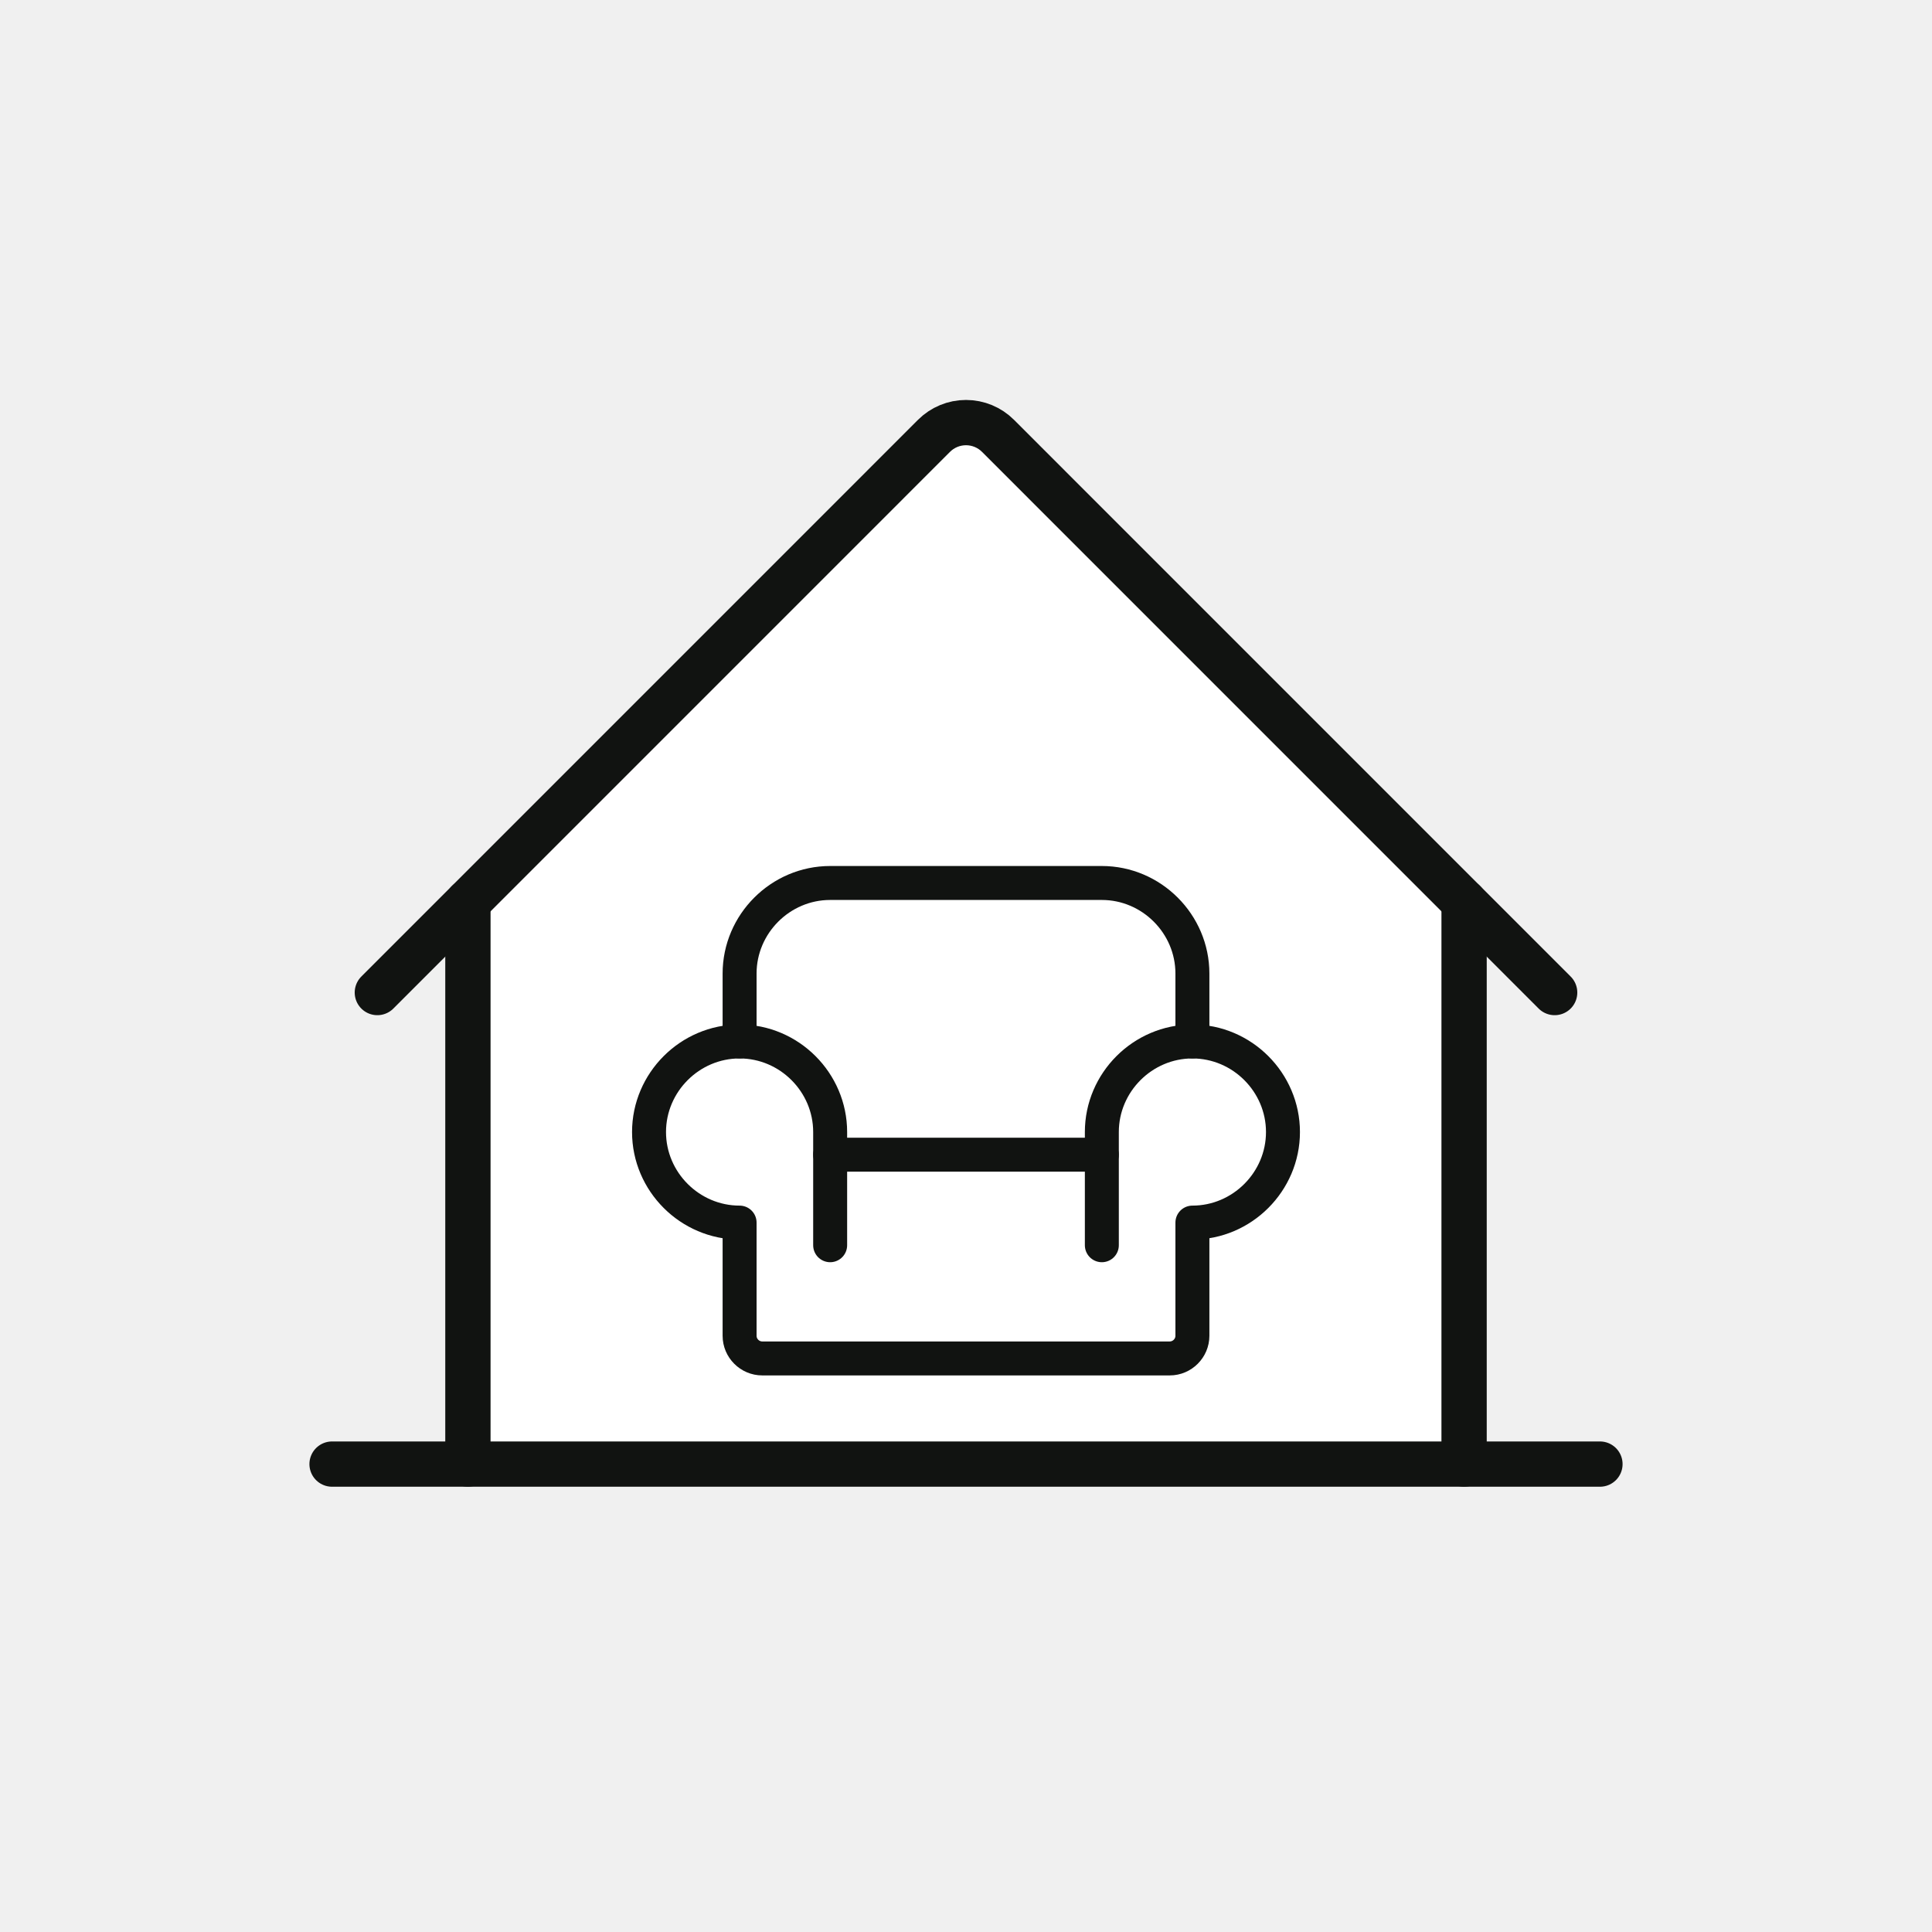
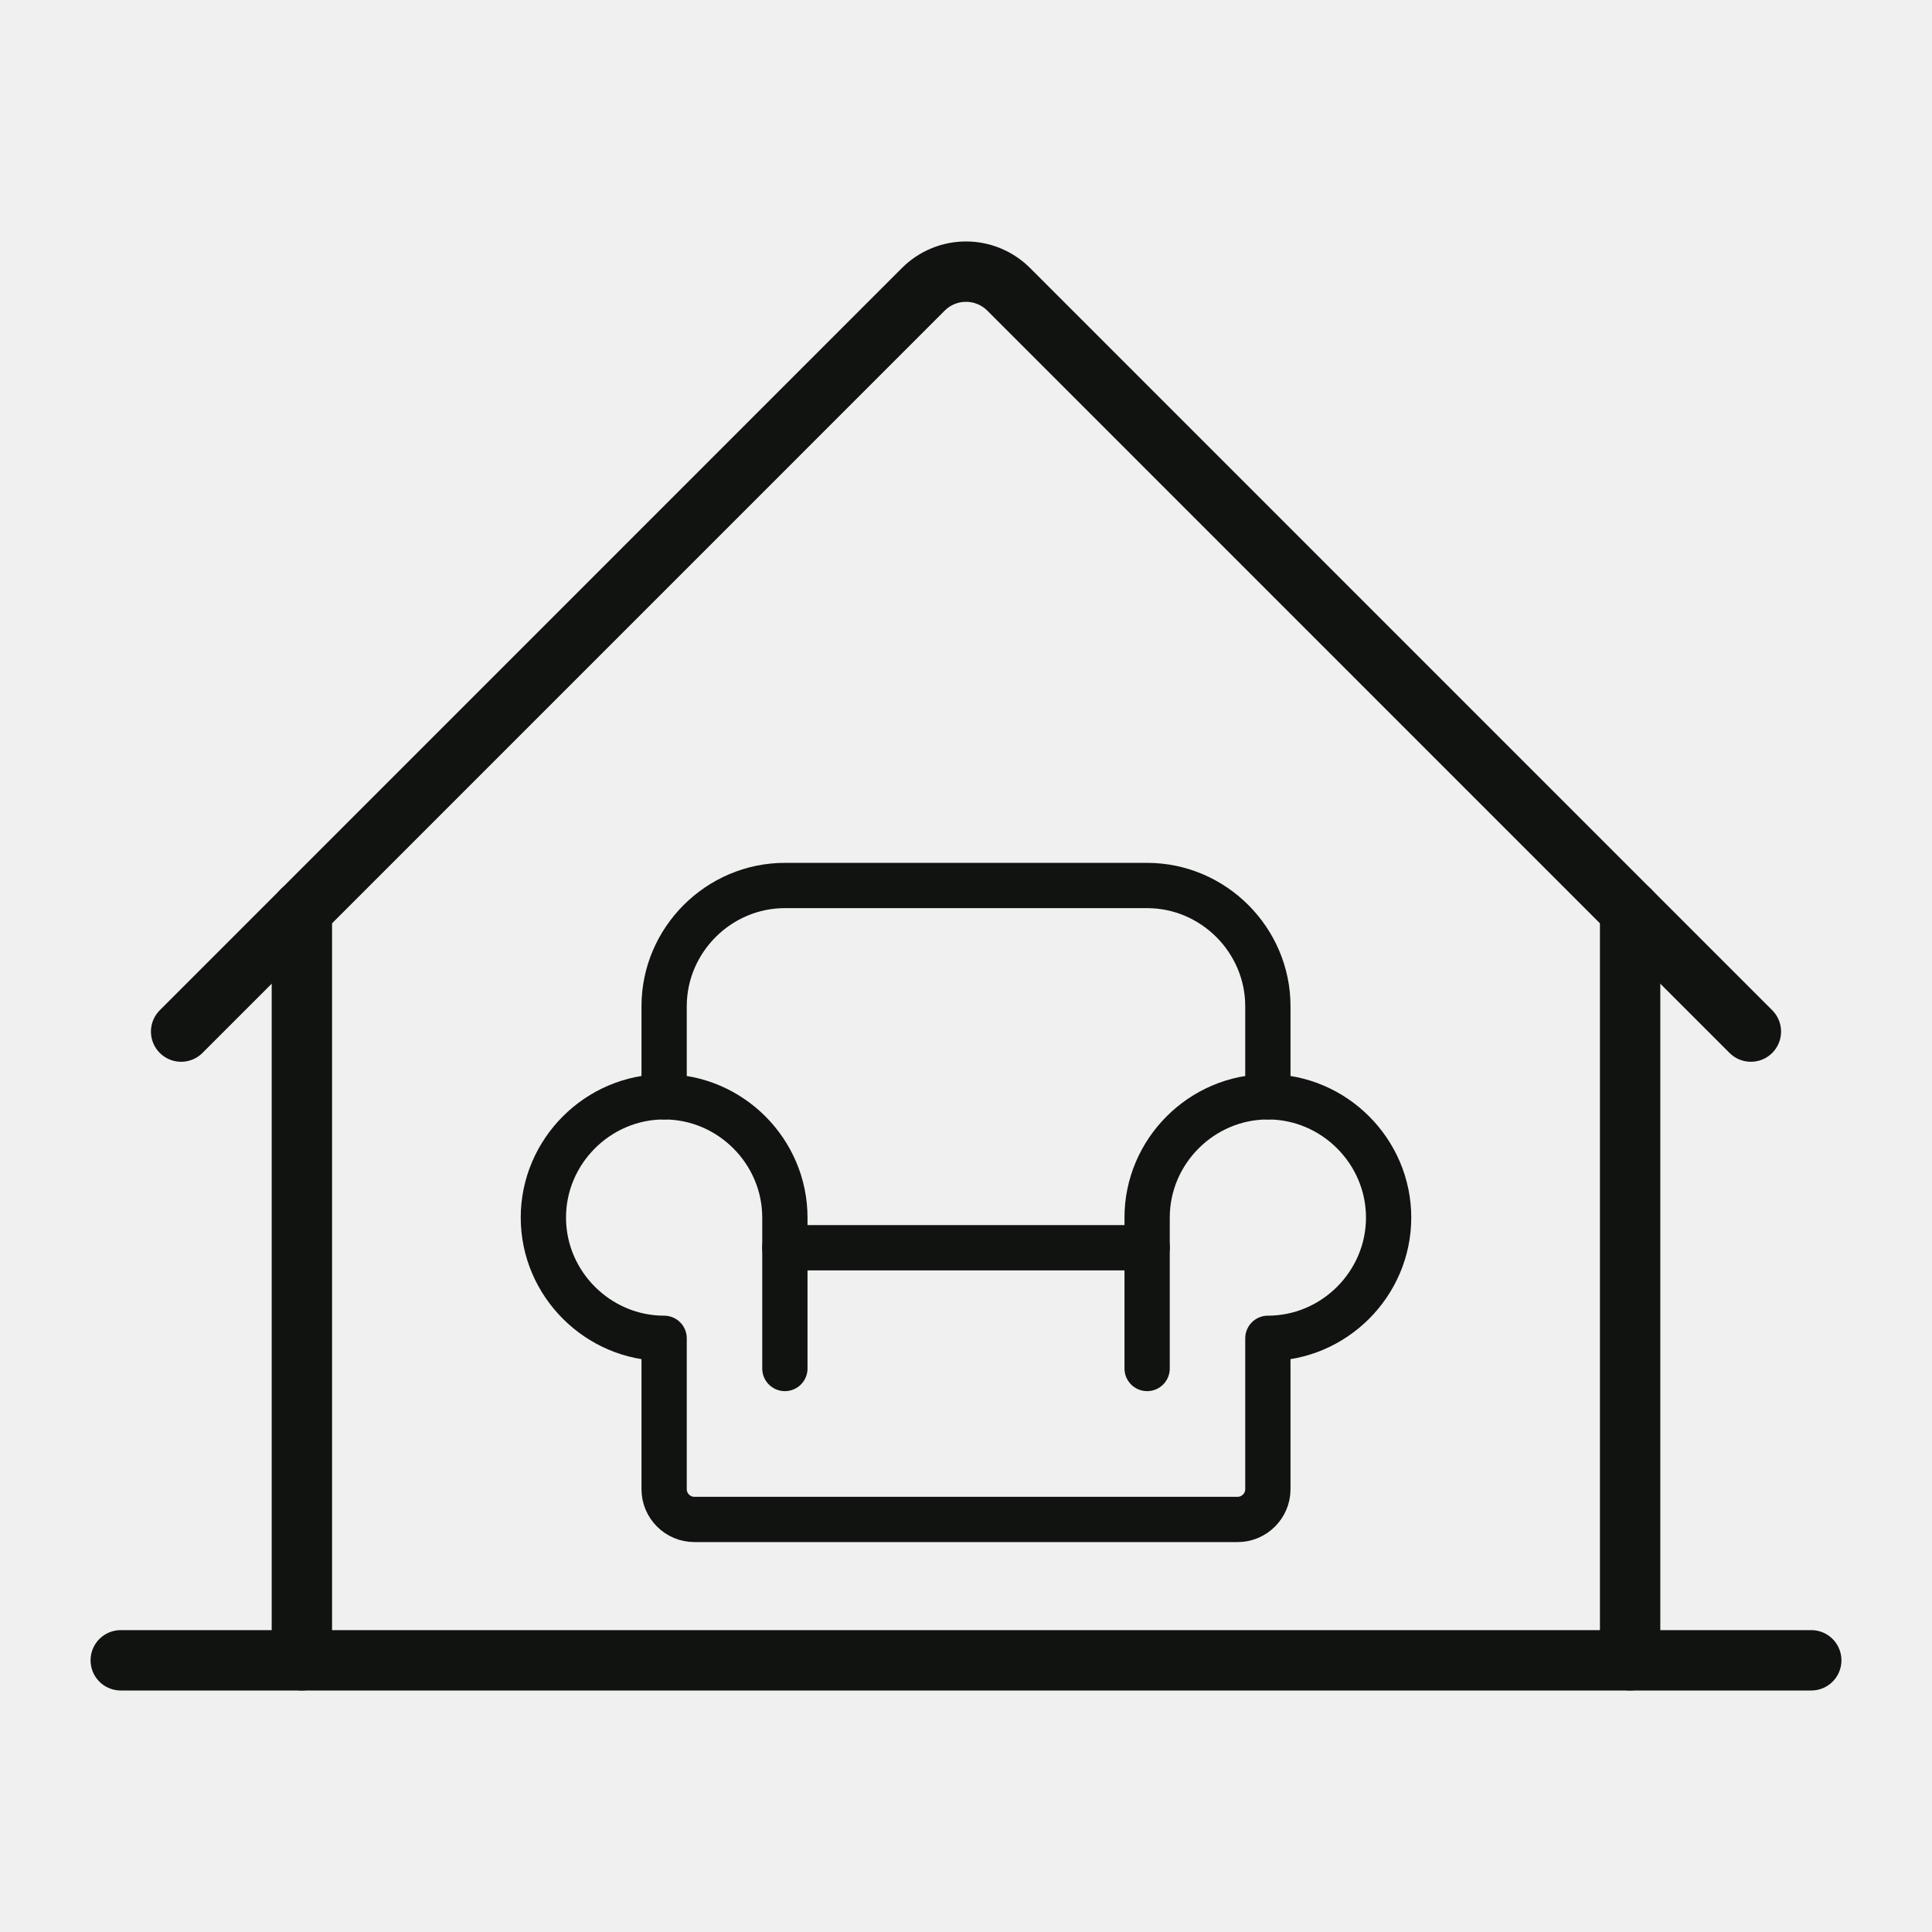
<svg xmlns="http://www.w3.org/2000/svg" width="100%" height="100%" viewBox="0 0 256 256" version="1.1" xml:space="preserve" style="fill-rule:evenodd;clip-rule:evenodd;stroke-linecap:round;stroke-linejoin:round;">
-   <g transform="matrix(0.75,0,0,0.75,128,128)">
-     <g transform="matrix(1,0,0,1,-128,-128)">
-       <path d="M44,118L128,34L212.021,118L212,212.019L44,212L44,118Z" style="fill:white;" />
+   <g transform="matrix(1,0,0,1,0,4)">
+     <g>
      <g>
        <path d="M16,216L240,216" style="fill:none;fill-rule:nonzero;stroke:rgb(17,19,17);stroke-width:8px;" />
        <path d="M40,116.69L40,216" style="fill:none;fill-rule:nonzero;stroke:rgb(17,19,17);stroke-width:8px;" />
        <path d="M216,216L216,116.69" style="fill:none;fill-rule:nonzero;stroke:rgb(17,19,17);stroke-width:8px;stroke-linejoin:miter;stroke-miterlimit:8;" />
        <path d="M24,132.69L122.34,34.34C123.84,32.838 125.878,31.994 128,31.994C130.122,31.994 132.16,32.838 133.66,34.34L232,132.69" style="fill:none;fill-rule:nonzero;stroke:rgb(17,19,17);stroke-width:8px;" />
      </g>
    </g>
  </g>
-   <g transform="matrix(0.375,0,0,0.375,128,150)">
-     <g transform="matrix(1,0,0,1,-128,-128)">
+   <g transform="matrix(0.5,0,0,0.5,64,97.3333)">
+     <g>
      <g>
        <path d="M80,136L176,136" style="fill:none;fill-rule:nonzero;stroke:rgb(17,19,17);stroke-width:12px;" />
        <path d="M48,96L48,72C48,54.445 62.445,40 80,40L176,40C193.555,40 208,54.445 208,72L208,96" style="fill:none;fill-rule:nonzero;stroke:rgb(17,19,17);stroke-width:12px;" />
        <path d="M80,168L80,128C80,110.445 65.555,96 48,96C30.445,96 16,110.445 16,128C16,145.555 30.445,160 48,160L48,200C48,204.389 51.611,208 56,208L200,208C204.389,208 208,204.389 208,200L208,160C225.555,160 240,145.555 240,128C240,110.445 225.555,96 208,96C190.445,96 176,110.445 176,128L176,168" style="fill:none;fill-rule:nonzero;stroke:rgb(17,19,17);stroke-width:12px;" />
      </g>
    </g>
  </g>
</svg>
